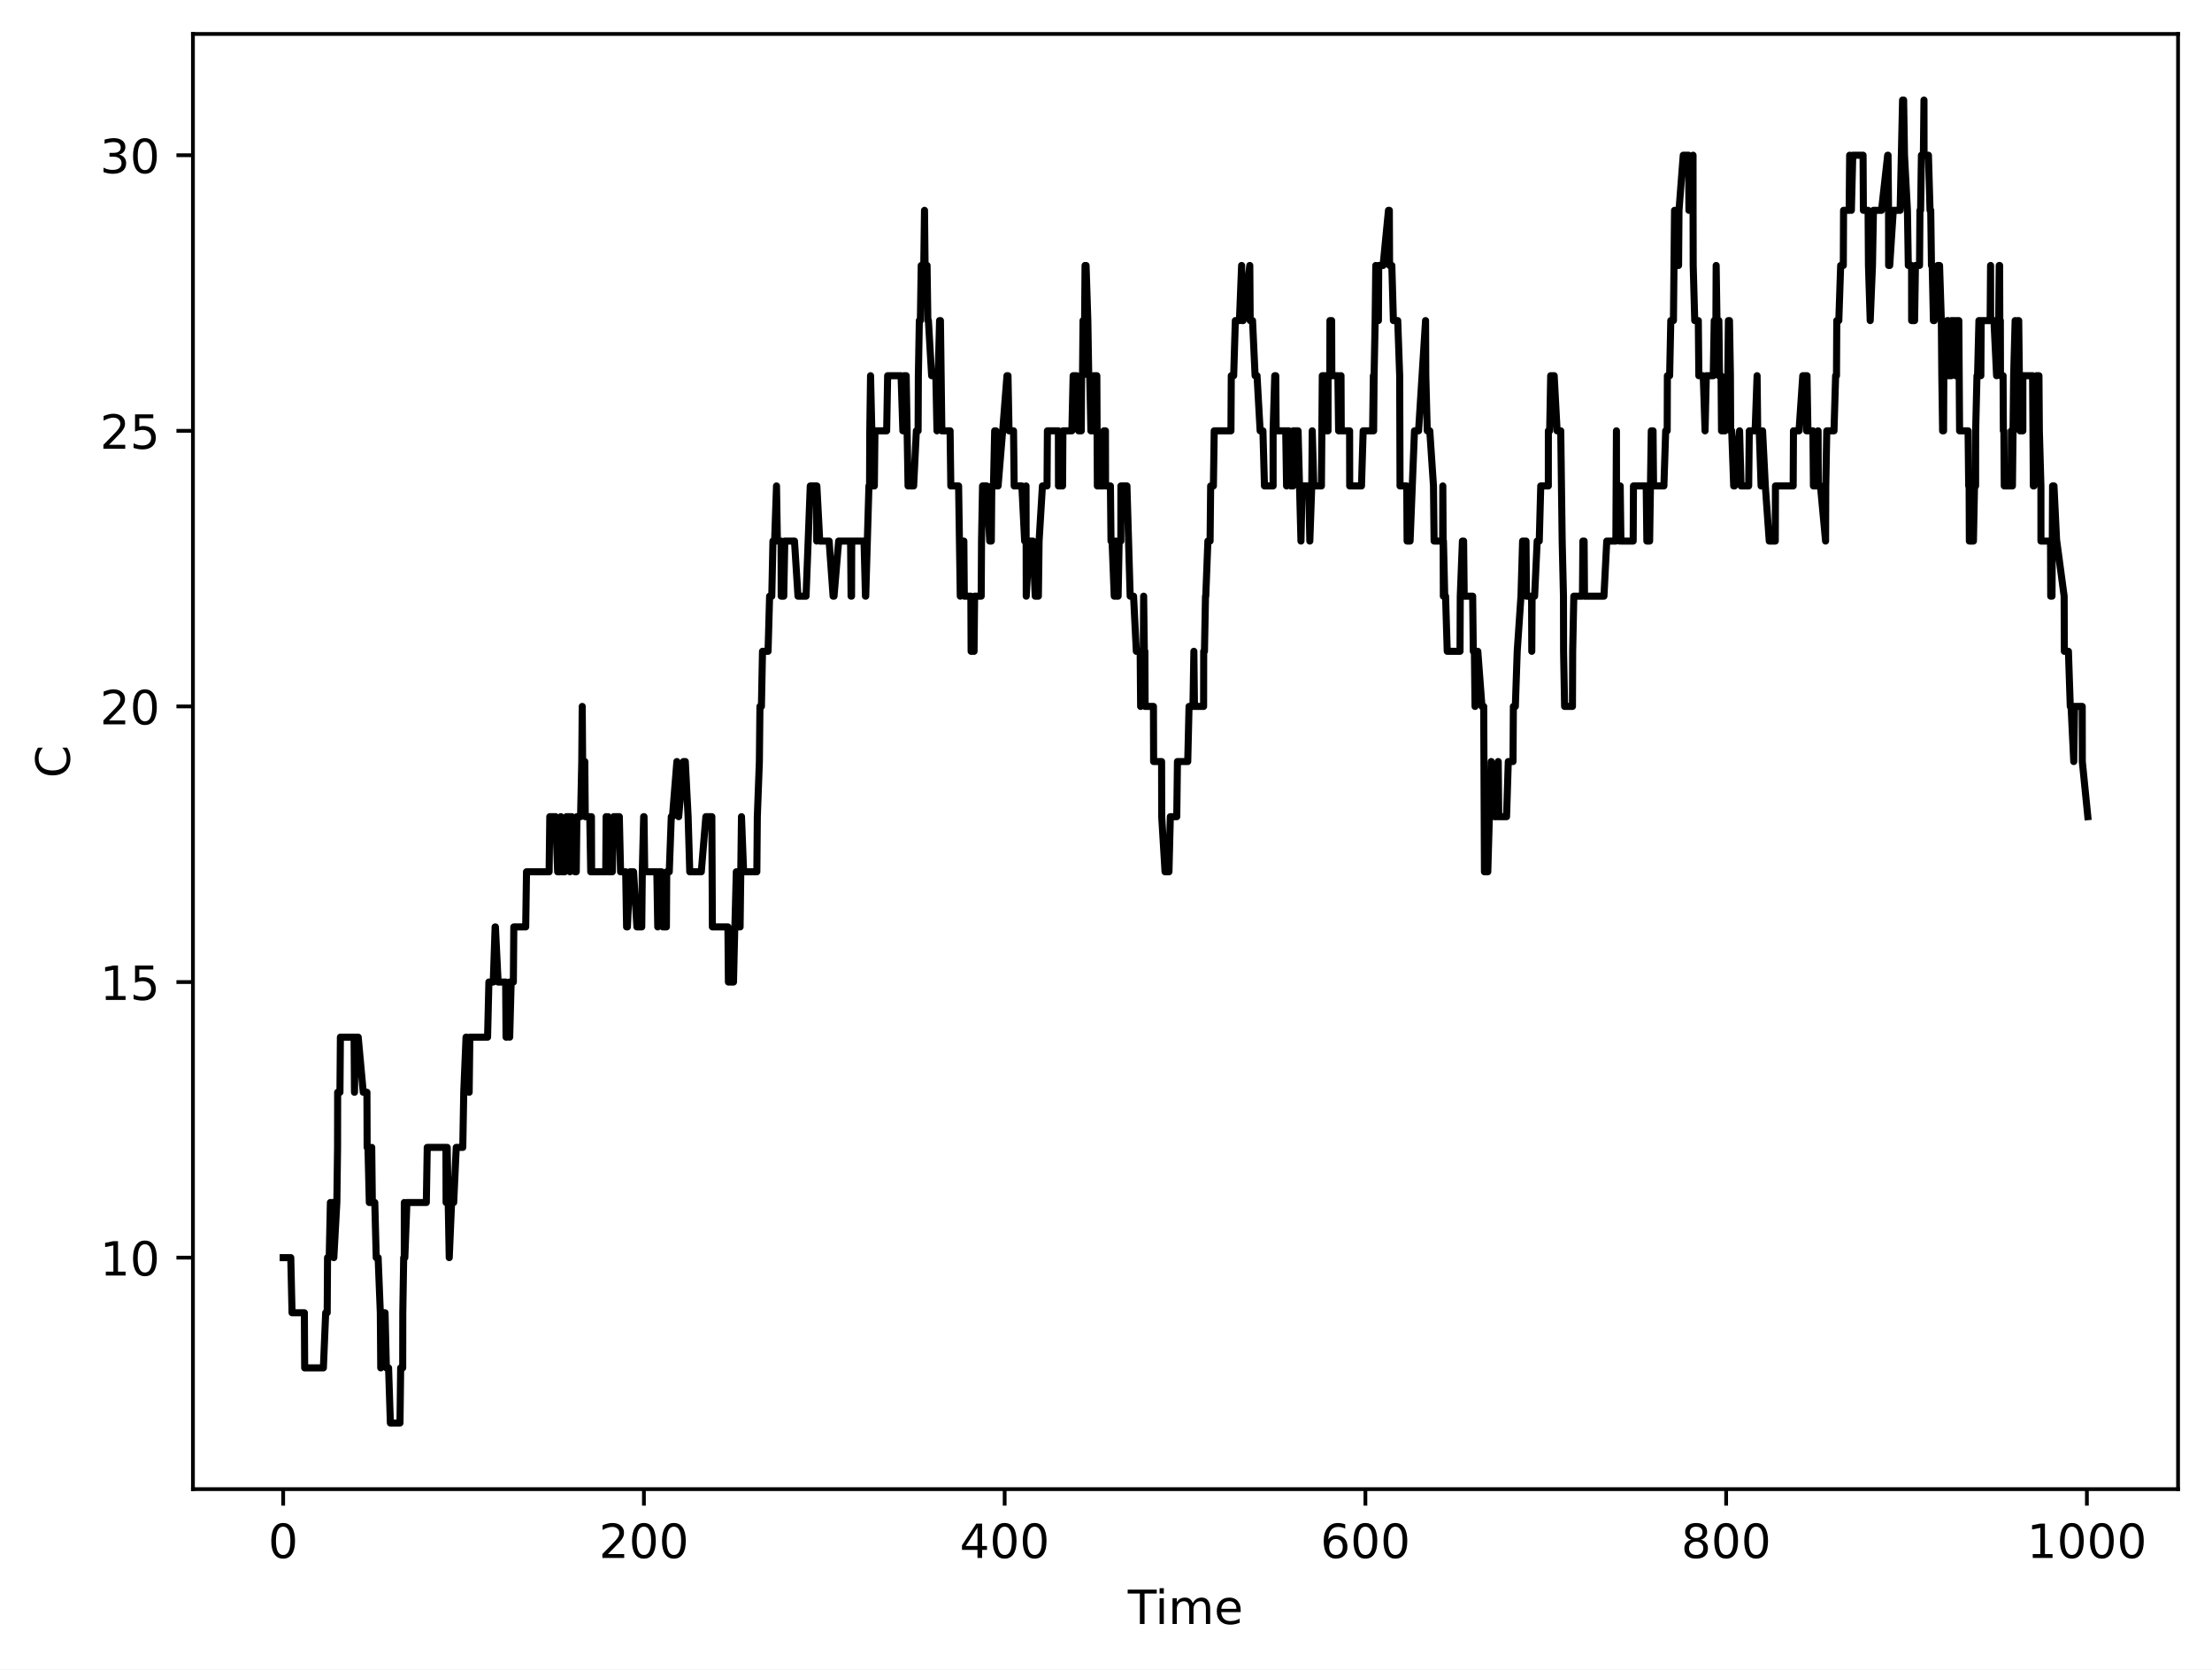
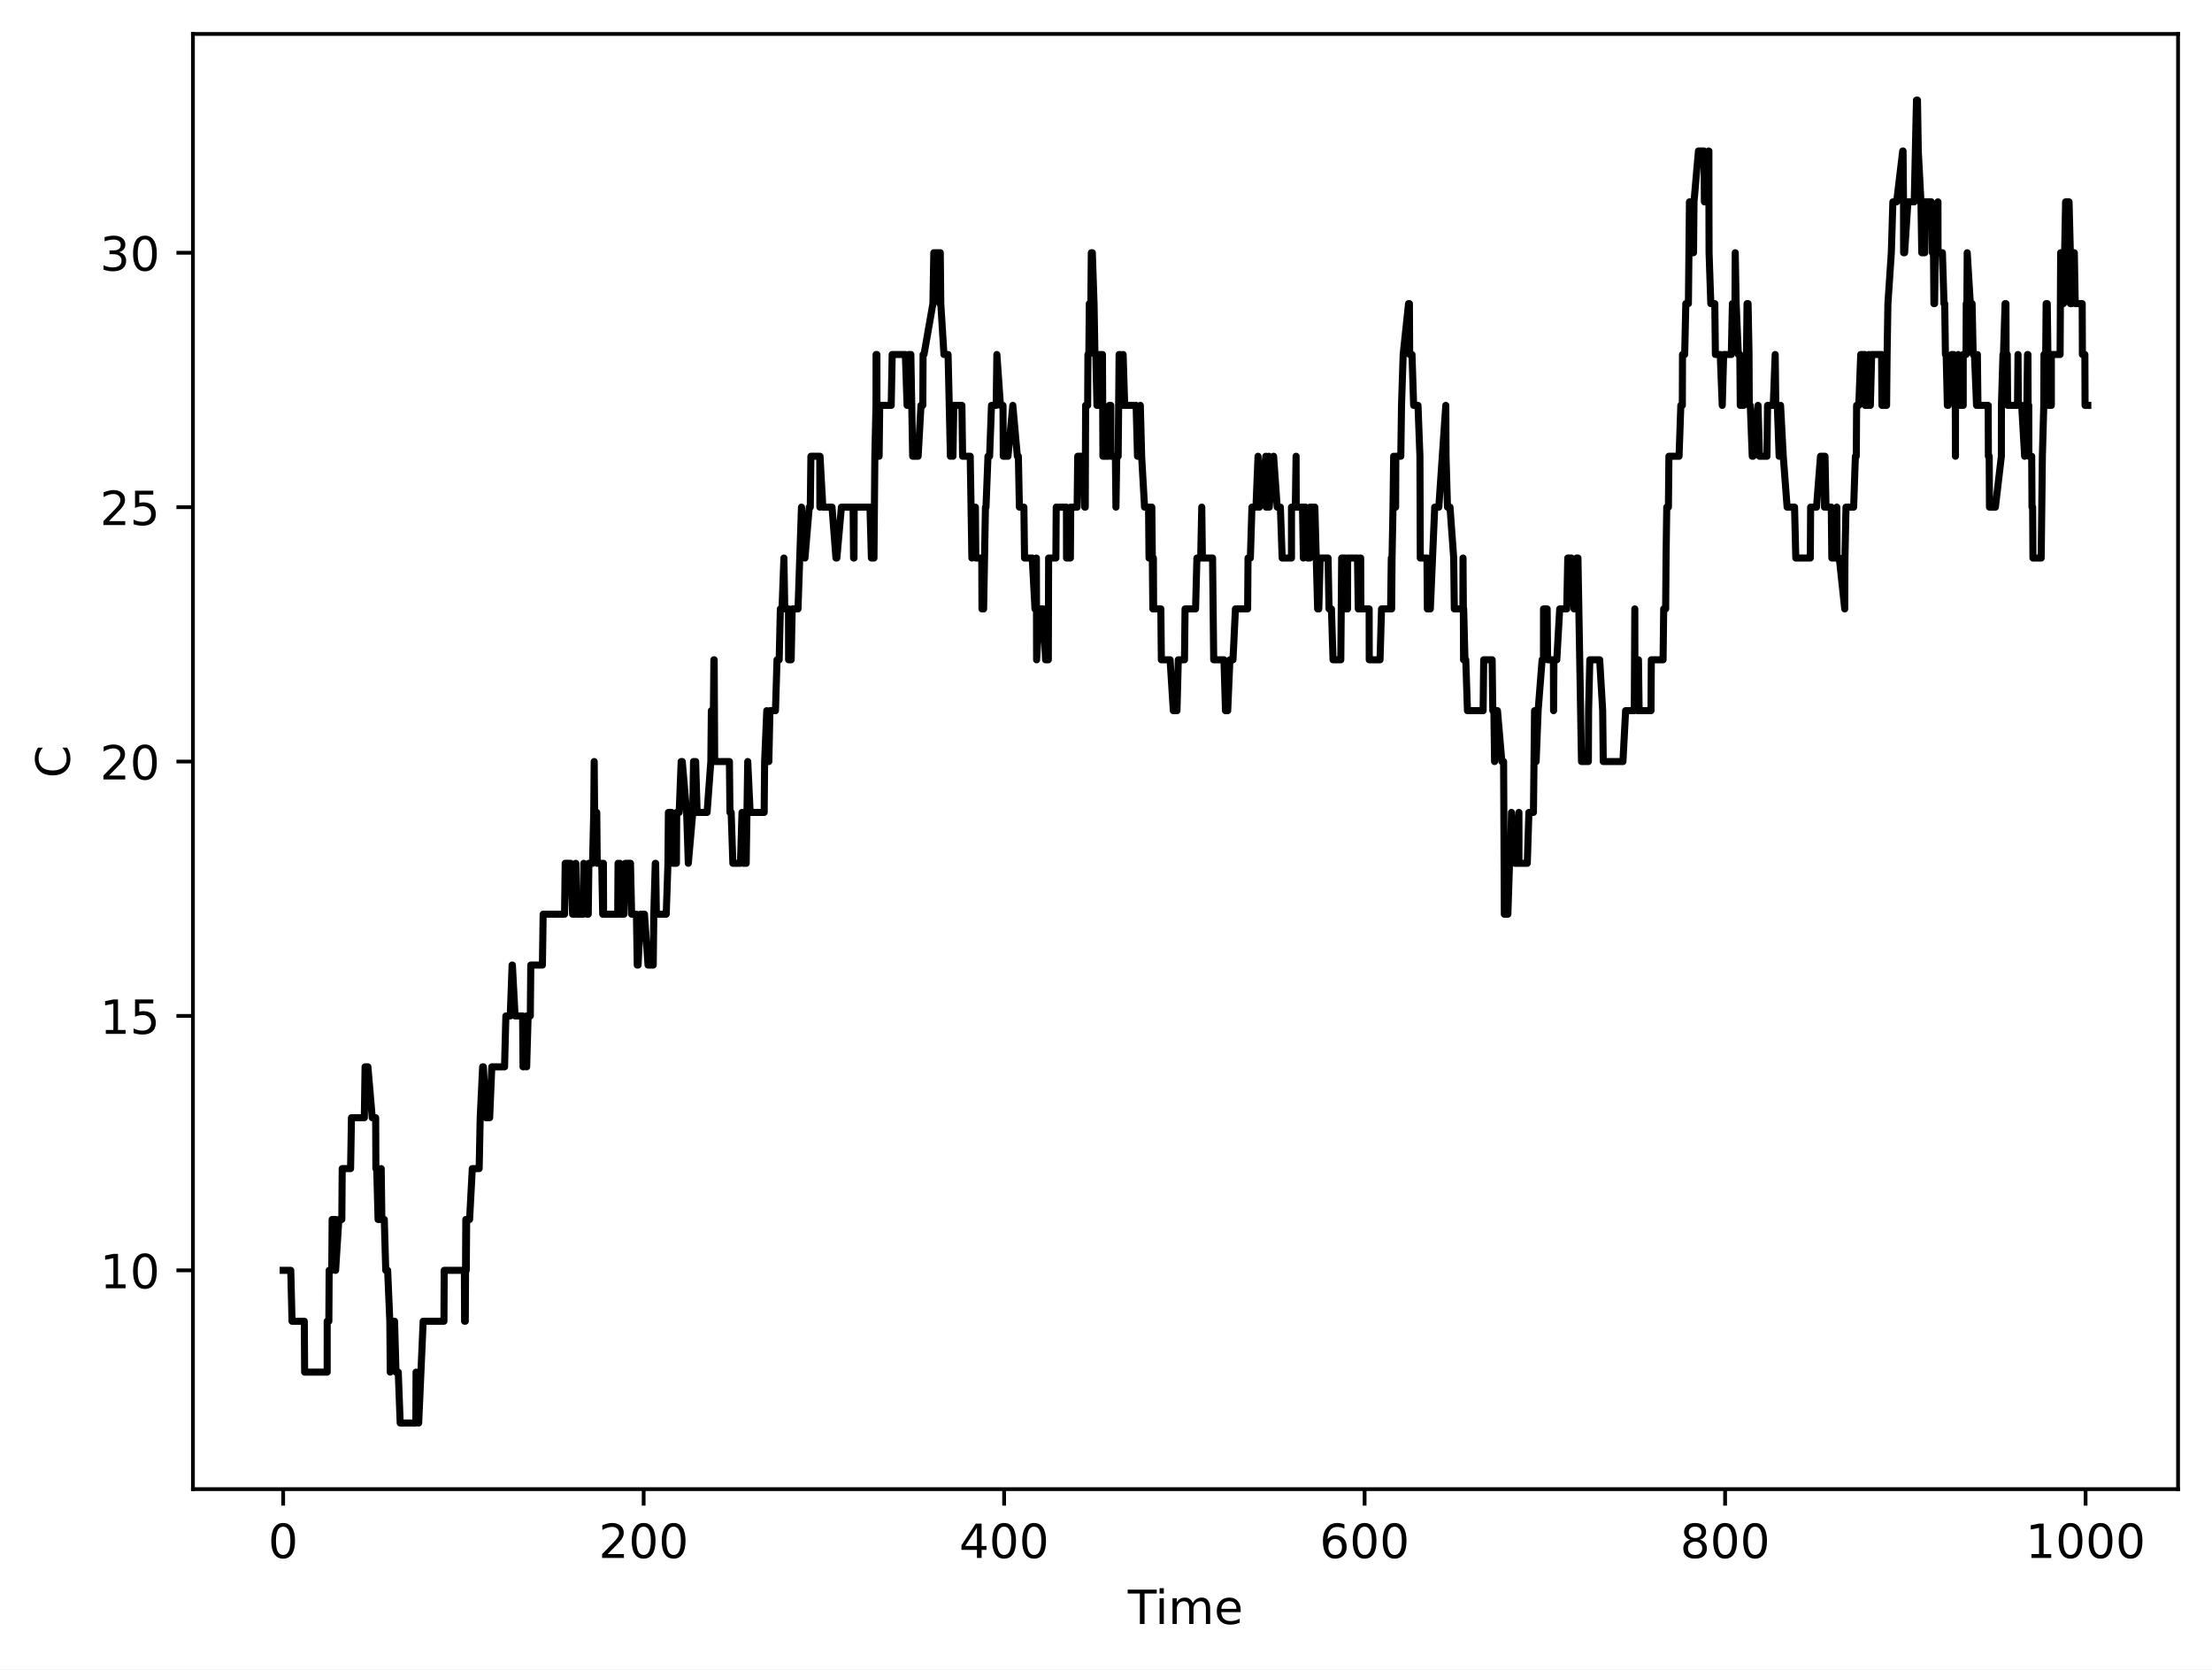
<svg xmlns="http://www.w3.org/2000/svg" xmlns:xlink="http://www.w3.org/1999/xlink" width="469.2pt" height="354pt" viewBox="0 0 469.2 354" version="1.1">
  <defs>
    <style type="text/css">*{stroke-linejoin: round; stroke-linecap: butt}</style>
  </defs>
  <g id="figure_1">
    <g id="patch_1">
      <path d="M 0 354  L 469.2 354  L 469.2 0  L 0 0  z " style="fill: #ffffff" />
    </g>
    <g id="axes_1">
      <g id="patch_2">
        <path d="M 40.925 315.799  L 462 315.799  L 462 7.2  L 40.925 7.2  z " style="fill: #ffffff" />
      </g>
      <g id="matplotlib.axis_1">
        <g id="xtick_1">
          <g id="line2d_1">
            <defs>
-               <path id="m2b0a6c3361" d="M 0 0  L 0 3.5  " style="stroke: #000000; stroke-width: 0.8" />
-             </defs>
-             <g>
-               <use xlink:href="#m2b0a6c3361" x="60.065" y="315.799" style="stroke: #000000; stroke-width: 0.8" />
+               <path id="mc47ca1cf6a" d="M 0 0  L 0 3.5  " style="stroke: #000000; stroke-width: 0.8" />
+             </defs>
+             <g>
+               <use xlink:href="#mc47ca1cf6a" x="60.065" y="315.799" style="stroke: #000000; stroke-width: 0.8" />
            </g>
          </g>
          <g id="text_1">
            <g transform="translate(56.8835 330.3964) scale(0.1 -0.1)">
              <defs>
                <path id="DejaVuSans-13" d="M 2034 4250  Q 1547 4250 1301 3770  Q 1056 3291 1056 2328  Q 1056 1369 1301 889  Q 1547 409 2034 409  Q 2525 409 2770 889  Q 3016 1369 3016 2328  Q 3016 3291 2770 3770  Q 2525 4250 2034 4250  z M 2034 4750  Q 2819 4750 3233 4129  Q 3647 3509 3647 2328  Q 3647 1150 3233 529  Q 2819 -91 2034 -91  Q 1250 -91 836 529  Q 422 1150 422 2328  Q 422 3509 836 4129  Q 1250 4750 2034 4750  z " transform="scale(0.015625)" />
              </defs>
              <use xlink:href="#DejaVuSans-13" />
            </g>
          </g>
        </g>
        <g id="xtick_2">
          <g id="line2d_2">
            <g>
-               <use xlink:href="#m2b0a6c3361" x="136.584" y="315.799" style="stroke: #000000; stroke-width: 0.8" />
+               <use xlink:href="#mc47ca1cf6a" x="136.529" y="315.799" style="stroke: #000000; stroke-width: 0.8" />
            </g>
          </g>
          <g id="text_2">
-             <g transform="translate(127.0407 330.3964) scale(0.1 -0.1)">
+             <g transform="translate(126.9848 330.3964) scale(0.1 -0.1)">
              <defs>
                <path id="DejaVuSans-15" d="M 1228 531  L 3431 531  L 3431 0  L 469 0  L 469 531  Q 828 903 1448 1529  Q 2069 2156 2228 2338  Q 2531 2678 2651 2914  Q 2772 3150 2772 3378  Q 2772 3750 2511 3984  Q 2250 4219 1831 4219  Q 1534 4219 1204 4116  Q 875 4013 500 3803  L 500 4441  Q 881 4594 1212 4672  Q 1544 4750 1819 4750  Q 2544 4750 2975 4387  Q 3406 4025 3406 3419  Q 3406 3131 3298 2873  Q 3191 2616 2906 2266  Q 2828 2175 2409 1742  Q 1991 1309 1228 531  z " transform="scale(0.015625)" />
              </defs>
              <use xlink:href="#DejaVuSans-15" />
              <use xlink:href="#DejaVuSans-13" transform="translate(63.625 0)" />
              <use xlink:href="#DejaVuSans-13" transform="translate(127.25 0)" />
            </g>
          </g>
        </g>
        <g id="xtick_3">
          <g id="line2d_3">
            <g>
-               <use xlink:href="#m2b0a6c3361" x="213.104" y="315.799" style="stroke: #000000; stroke-width: 0.8" />
+               <use xlink:href="#mc47ca1cf6a" x="212.992" y="315.799" style="stroke: #000000; stroke-width: 0.8" />
            </g>
          </g>
          <g id="text_3">
-             <g transform="translate(203.5603 330.3964) scale(0.1 -0.1)">
+             <g transform="translate(203.4485 330.3964) scale(0.1 -0.1)">
              <defs>
                <path id="DejaVuSans-17" d="M 2419 4116  L 825 1625  L 2419 1625  L 2419 4116  z M 2253 4666  L 3047 4666  L 3047 1625  L 3713 1625  L 3713 1100  L 3047 1100  L 3047 0  L 2419 0  L 2419 1100  L 313 1100  L 313 1709  L 2253 4666  z " transform="scale(0.015625)" />
              </defs>
              <use xlink:href="#DejaVuSans-17" />
              <use xlink:href="#DejaVuSans-13" transform="translate(63.625 0)" />
              <use xlink:href="#DejaVuSans-13" transform="translate(127.25 0)" />
            </g>
          </g>
        </g>
        <g id="xtick_4">
          <g id="line2d_4">
            <g>
-               <use xlink:href="#m2b0a6c3361" x="289.624" y="315.799" style="stroke: #000000; stroke-width: 0.8" />
+               <use xlink:href="#mc47ca1cf6a" x="289.456" y="315.799" style="stroke: #000000; stroke-width: 0.8" />
            </g>
          </g>
          <g id="text_4">
-             <g transform="translate(280.08 330.3964) scale(0.1 -0.1)">
+             <g transform="translate(279.9123 330.3964) scale(0.1 -0.1)">
              <defs>
                <path id="DejaVuSans-19" d="M 2113 2584  Q 1688 2584 1439 2293  Q 1191 2003 1191 1497  Q 1191 994 1439 701  Q 1688 409 2113 409  Q 2538 409 2786 701  Q 3034 994 3034 1497  Q 3034 2003 2786 2293  Q 2538 2584 2113 2584  z M 3366 4563  L 3366 3988  Q 3128 4100 2886 4159  Q 2644 4219 2406 4219  Q 1781 4219 1451 3797  Q 1122 3375 1075 2522  Q 1259 2794 1537 2939  Q 1816 3084 2150 3084  Q 2853 3084 3261 2657  Q 3669 2231 3669 1497  Q 3669 778 3244 343  Q 2819 -91 2113 -91  Q 1303 -91 875 529  Q 447 1150 447 2328  Q 447 3434 972 4092  Q 1497 4750 2381 4750  Q 2619 4750 2861 4703  Q 3103 4656 3366 4563  z " transform="scale(0.015625)" />
              </defs>
              <use xlink:href="#DejaVuSans-19" />
              <use xlink:href="#DejaVuSans-13" transform="translate(63.625 0)" />
              <use xlink:href="#DejaVuSans-13" transform="translate(127.25 0)" />
            </g>
          </g>
        </g>
        <g id="xtick_5">
          <g id="line2d_5">
            <g>
-               <use xlink:href="#m2b0a6c3361" x="366.143" y="315.799" style="stroke: #000000; stroke-width: 0.8" />
+               <use xlink:href="#mc47ca1cf6a" x="365.92" y="315.799" style="stroke: #000000; stroke-width: 0.8" />
            </g>
          </g>
          <g id="text_5">
-             <g transform="translate(356.5997 330.3964) scale(0.1 -0.1)">
+             <g transform="translate(356.3761 330.3964) scale(0.1 -0.1)">
              <defs>
                <path id="DejaVuSans-1b" d="M 2034 2216  Q 1584 2216 1326 1975  Q 1069 1734 1069 1313  Q 1069 891 1326 650  Q 1584 409 2034 409  Q 2484 409 2743 651  Q 3003 894 3003 1313  Q 3003 1734 2745 1975  Q 2488 2216 2034 2216  z M 1403 2484  Q 997 2584 770 2862  Q 544 3141 544 3541  Q 544 4100 942 4425  Q 1341 4750 2034 4750  Q 2731 4750 3128 4425  Q 3525 4100 3525 3541  Q 3525 3141 3298 2862  Q 3072 2584 2669 2484  Q 3125 2378 3379 2068  Q 3634 1759 3634 1313  Q 3634 634 3220 271  Q 2806 -91 2034 -91  Q 1263 -91 848 271  Q 434 634 434 1313  Q 434 1759 690 2068  Q 947 2378 1403 2484  z M 1172 3481  Q 1172 3119 1398 2916  Q 1625 2713 2034 2713  Q 2441 2713 2670 2916  Q 2900 3119 2900 3481  Q 2900 3844 2670 4047  Q 2441 4250 2034 4250  Q 1625 4250 1398 4047  Q 1172 3844 1172 3481  z " transform="scale(0.015625)" />
              </defs>
              <use xlink:href="#DejaVuSans-1b" />
              <use xlink:href="#DejaVuSans-13" transform="translate(63.625 0)" />
              <use xlink:href="#DejaVuSans-13" transform="translate(127.25 0)" />
            </g>
          </g>
        </g>
        <g id="xtick_6">
          <g id="line2d_6">
            <g>
-               <use xlink:href="#m2b0a6c3361" x="442.663" y="315.799" style="stroke: #000000; stroke-width: 0.8" />
+               <use xlink:href="#mc47ca1cf6a" x="442.384" y="315.799" style="stroke: #000000; stroke-width: 0.8" />
            </g>
          </g>
          <g id="text_6">
-             <g transform="translate(429.9381 330.3964) scale(0.1 -0.1)">
+             <g transform="translate(429.6586 330.3964) scale(0.1 -0.1)">
              <defs>
                <path id="DejaVuSans-14" d="M 794 531  L 1825 531  L 1825 4091  L 703 3866  L 703 4441  L 1819 4666  L 2450 4666  L 2450 531  L 3481 531  L 3481 0  L 794 0  L 794 531  z " transform="scale(0.015625)" />
              </defs>
              <use xlink:href="#DejaVuSans-14" />
              <use xlink:href="#DejaVuSans-13" transform="translate(63.625 0)" />
              <use xlink:href="#DejaVuSans-13" transform="translate(127.25 0)" />
              <use xlink:href="#DejaVuSans-13" transform="translate(190.875 0)" />
            </g>
          </g>
        </g>
        <g id="text_7">
          <g transform="translate(239.2263 344.3972) scale(0.1 -0.1)">
            <defs>
              <path id="DejaVuSans-37" d="M -19 4666  L 3928 4666  L 3928 4134  L 2272 4134  L 2272 0  L 1638 0  L 1638 4134  L -19 4134  L -19 4666  z " transform="scale(0.015625)" />
              <path id="DejaVuSans-4c" d="M 603 3500  L 1178 3500  L 1178 0  L 603 0  L 603 3500  z M 603 4863  L 1178 4863  L 1178 4134  L 603 4134  L 603 4863  z " transform="scale(0.015625)" />
              <path id="DejaVuSans-50" d="M 3328 2828  Q 3544 3216 3844 3400  Q 4144 3584 4550 3584  Q 5097 3584 5394 3201  Q 5691 2819 5691 2113  L 5691 0  L 5113 0  L 5113 2094  Q 5113 2597 4934 2840  Q 4756 3084 4391 3084  Q 3944 3084 3684 2787  Q 3425 2491 3425 1978  L 3425 0  L 2847 0  L 2847 2094  Q 2847 2600 2669 2842  Q 2491 3084 2119 3084  Q 1678 3084 1418 2786  Q 1159 2488 1159 1978  L 1159 0  L 581 0  L 581 3500  L 1159 3500  L 1159 2956  Q 1356 3278 1631 3431  Q 1906 3584 2284 3584  Q 2666 3584 2933 3390  Q 3200 3197 3328 2828  z " transform="scale(0.015625)" />
              <path id="DejaVuSans-48" d="M 3597 1894  L 3597 1613  L 953 1613  Q 991 1019 1311 708  Q 1631 397 2203 397  Q 2534 397 2845 478  Q 3156 559 3463 722  L 3463 178  Q 3153 47 2828 -22  Q 2503 -91 2169 -91  Q 1331 -91 842 396  Q 353 884 353 1716  Q 353 2575 817 3079  Q 1281 3584 2069 3584  Q 2775 3584 3186 3129  Q 3597 2675 3597 1894  z M 3022 2063  Q 3016 2534 2758 2815  Q 2500 3097 2075 3097  Q 1594 3097 1305 2825  Q 1016 2553 972 2059  L 3022 2063  z " transform="scale(0.015625)" />
            </defs>
            <use xlink:href="#DejaVuSans-37" />
            <use xlink:href="#DejaVuSans-4c" transform="translate(58 0)" />
            <use xlink:href="#DejaVuSans-50" transform="translate(85.78125 0)" />
            <use xlink:href="#DejaVuSans-48" transform="translate(183.1875 0)" />
          </g>
        </g>
      </g>
      <g id="matplotlib.axis_2">
        <g id="ytick_1">
          <g id="line2d_7">
            <defs>
-               <path id="ma2ea4fc801" d="M 0 0  L -3.5 0  " style="stroke: #000000; stroke-width: 0.8" />
-             </defs>
-             <g>
-               <use xlink:href="#ma2ea4fc801" x="40.925" y="266.703" style="stroke: #000000; stroke-width: 0.8" />
+               <path id="m42131e2215" d="M 0 0  L -3.5 0  " style="stroke: #000000; stroke-width: 0.8" />
+             </defs>
+             <g>
+               <use xlink:href="#m42131e2215" x="40.925" y="269.401" style="stroke: #000000; stroke-width: 0.8" />
            </g>
          </g>
          <g id="text_8">
-             <g transform="translate(21.2 270.5023) scale(0.1 -0.1)">
+             <g transform="translate(21.2 273.1999) scale(0.1 -0.1)">
              <use xlink:href="#DejaVuSans-14" />
              <use xlink:href="#DejaVuSans-13" transform="translate(63.625 0)" />
            </g>
          </g>
        </g>
        <g id="ytick_2">
          <g id="line2d_8">
            <g>
-               <use xlink:href="#ma2ea4fc801" x="40.925" y="208.257" style="stroke: #000000; stroke-width: 0.8" />
+               <use xlink:href="#m42131e2215" x="40.925" y="215.45" style="stroke: #000000; stroke-width: 0.8" />
            </g>
          </g>
          <g id="text_9">
-             <g transform="translate(21.2 212.0556) scale(0.1 -0.1)">
+             <g transform="translate(21.2 219.249) scale(0.1 -0.1)">
              <defs>
                <path id="DejaVuSans-18" d="M 691 4666  L 3169 4666  L 3169 4134  L 1269 4134  L 1269 2991  Q 1406 3038 1543 3061  Q 1681 3084 1819 3084  Q 2600 3084 3056 2656  Q 3513 2228 3513 1497  Q 3513 744 3044 326  Q 2575 -91 1722 -91  Q 1428 -91 1123 -41  Q 819 9 494 109  L 494 744  Q 775 591 1075 516  Q 1375 441 1709 441  Q 2250 441 2565 725  Q 2881 1009 2881 1497  Q 2881 1984 2565 2268  Q 2250 2553 1709 2553  Q 1456 2553 1204 2497  Q 953 2441 691 2322  L 691 4666  z " transform="scale(0.015625)" />
              </defs>
              <use xlink:href="#DejaVuSans-14" />
              <use xlink:href="#DejaVuSans-18" transform="translate(63.625 0)" />
            </g>
          </g>
        </g>
        <g id="ytick_3">
          <g id="line2d_9">
            <g>
-               <use xlink:href="#ma2ea4fc801" x="40.925" y="149.81" style="stroke: #000000; stroke-width: 0.8" />
+               <use xlink:href="#m42131e2215" x="40.925" y="161.499" style="stroke: #000000; stroke-width: 0.8" />
            </g>
          </g>
          <g id="text_10">
-             <g transform="translate(21.2 153.6089) scale(0.1 -0.1)">
+             <g transform="translate(21.2 165.2982) scale(0.1 -0.1)">
              <use xlink:href="#DejaVuSans-15" />
              <use xlink:href="#DejaVuSans-13" transform="translate(63.625 0)" />
            </g>
          </g>
        </g>
        <g id="ytick_4">
          <g id="line2d_10">
            <g>
-               <use xlink:href="#ma2ea4fc801" x="40.925" y="91.363" style="stroke: #000000; stroke-width: 0.8" />
+               <use xlink:href="#m42131e2215" x="40.925" y="107.549" style="stroke: #000000; stroke-width: 0.8" />
            </g>
          </g>
          <g id="text_11">
-             <g transform="translate(21.2 95.16212) scale(0.1 -0.1)">
+             <g transform="translate(21.2 111.3474) scale(0.1 -0.1)">
              <use xlink:href="#DejaVuSans-15" />
              <use xlink:href="#DejaVuSans-18" transform="translate(63.625 0)" />
            </g>
          </g>
        </g>
        <g id="ytick_5">
          <g id="line2d_11">
            <g>
-               <use xlink:href="#ma2ea4fc801" x="40.925" y="32.917" style="stroke: #000000; stroke-width: 0.8" />
+               <use xlink:href="#m42131e2215" x="40.925" y="53.598" style="stroke: #000000; stroke-width: 0.8" />
            </g>
          </g>
          <g id="text_12">
-             <g transform="translate(21.2 36.71539) scale(0.1 -0.1)">
+             <g transform="translate(21.2 57.39654) scale(0.1 -0.1)">
              <defs>
                <path id="DejaVuSans-16" d="M 2597 2516  Q 3050 2419 3304 2112  Q 3559 1806 3559 1356  Q 3559 666 3084 287  Q 2609 -91 1734 -91  Q 1441 -91 1130 -33  Q 819 25 488 141  L 488 750  Q 750 597 1062 519  Q 1375 441 1716 441  Q 2309 441 2620 675  Q 2931 909 2931 1356  Q 2931 1769 2642 2001  Q 2353 2234 1838 2234  L 1294 2234  L 1294 2753  L 1863 2753  Q 2328 2753 2575 2939  Q 2822 3125 2822 3475  Q 2822 3834 2567 4026  Q 2313 4219 1838 4219  Q 1578 4219 1281 4162  Q 984 4106 628 3988  L 628 4550  Q 988 4650 1302 4700  Q 1616 4750 1894 4750  Q 2613 4750 3031 4423  Q 3450 4097 3450 3541  Q 3450 3153 3228 2886  Q 3006 2619 2597 2516  z " transform="scale(0.015625)" />
              </defs>
              <use xlink:href="#DejaVuSans-16" />
              <use xlink:href="#DejaVuSans-13" transform="translate(63.625 0)" />
            </g>
          </g>
        </g>
        <g id="text_13">
          <g transform="translate(14.79766 164.9908) rotate(-90) scale(0.1 -0.1)">
            <defs>
              <path id="DejaVuSans-26" d="M 4122 4306  L 4122 3641  Q 3803 3938 3442 4084  Q 3081 4231 2675 4231  Q 1875 4231 1450 3742  Q 1025 3253 1025 2328  Q 1025 1406 1450 917  Q 1875 428 2675 428  Q 3081 428 3442 575  Q 3803 722 4122 1019  L 4122 359  Q 3791 134 3420 21  Q 3050 -91 2638 -91  Q 1578 -91 968 557  Q 359 1206 359 2328  Q 359 3453 968 4101  Q 1578 4750 2638 4750  Q 3056 4750 3426 4639  Q 3797 4528 4122 4306  z " transform="scale(0.015625)" />
            </defs>
            <use xlink:href="#DejaVuSans-26" />
          </g>
        </g>
      </g>
      <g id="line2d_12">
-         <path d="M 60.065 266.703  L 61.679 266.703  L 61.946 278.393  L 64.561 278.393  L 64.626 290.082  L 68.594 290.082  L 69.083 278.393  L 69.405 278.393  L 69.475 266.703  L 69.831 266.703  L 70.08 255.014  L 70.807 255.014  L 70.812 266.703  L 71.45 255.014  L 71.602 243.325  L 71.622 231.635  L 72.108 231.635  L 72.204 219.946  L 75.105 219.946  L 75.193 231.635  L 75.375 219.946  L 75.98 219.946  L 77.051 231.635  L 77.833 231.635  L 77.875 243.325  L 78.051 243.325  L 78.337 255.014  L 78.578 255.014  L 78.849 243.325  L 78.978 255.014  L 79.498 255.014  L 79.805 266.703  L 80.207 266.703  L 80.672 278.393  L 80.763 290.082  L 81.399 278.393  L 81.677 278.393  L 81.957 290.082  L 82.423 290.082  L 82.803 301.772  L 84.844 301.772  L 84.988 290.082  L 85.419 290.082  L 85.44 278.393  L 85.627 266.703  L 85.754 266.703  L 85.76 255.014  L 85.87 266.703  L 86.313 255.014  L 90.43 255.014  L 90.626 243.325  L 94.587 243.325  L 94.625 255.014  L 94.78 255.014  L 94.856 243.325  L 95.29 266.703  L 95.79 255.014  L 96.236 255.014  L 96.776 243.325  L 98.162 243.325  L 98.369 231.635  L 98.855 219.946  L 99.006 219.946  L 99.516 231.635  L 99.661 219.946  L 103.422 219.946  L 103.702 208.257  L 104.628 208.257  L 105.025 196.567  L 105.084 196.567  L 105.656 208.257  L 107.257 208.257  L 107.342 219.946  L 107.538 219.946  L 108.079 208.257  L 108.113 219.946  L 108.424 208.257  L 108.891 208.257  L 108.987 196.567  L 111.508 196.567  L 111.682 184.878  L 116.478 184.878  L 116.62 173.189  L 117.852 173.189  L 118.286 184.878  L 118.842 184.878  L 118.968 173.189  L 119.215 184.878  L 119.781 184.878  L 120.157 173.189  L 120.879 173.189  L 120.899 184.878  L 121.29 173.189  L 121.976 184.878  L 122.234 184.878  L 122.371 173.189  L 123.15 173.189  L 123.402 161.499  L 123.499 149.81  L 123.585 161.499  L 124.041 161.499  L 124.141 173.189  L 125.098 173.189  L 125.304 184.878  L 125.454 173.189  L 125.49 184.878  L 128.489 184.878  L 128.567 173.189  L 128.706 184.878  L 128.983 173.189  L 129.047 184.878  L 129.879 184.878  L 130.183 173.189  L 131.367 173.189  L 131.633 184.878  L 132.718 184.878  L 132.909 196.567  L 133.08 196.567  L 133.618 184.878  L 134.391 184.878  L 135.1 196.567  L 136.124 196.567  L 136.24 184.878  L 136.529 173.189  L 136.608 173.189  L 136.756 184.878  L 139.327 184.878  L 139.519 196.567  L 139.614 184.878  L 140.321 184.878  L 140.598 196.567  L 141.354 196.567  L 141.423 184.878  L 141.962 184.878  L 142.39 173.189  L 142.638 173.189  L 143.579 161.499  L 143.961 173.189  L 144.983 161.499  L 145.365 161.499  L 145.959 173.189  L 146.308 184.878  L 148.756 184.878  L 149.725 173.189  L 150.994 173.189  L 151.106 196.567  L 154.402 196.567  L 154.505 208.257  L 155.589 208.257  L 155.858 196.567  L 155.883 196.567  L 156.184 184.878  L 156.477 196.567  L 156.986 196.567  L 157.281 173.189  L 157.733 184.878  L 160.538 184.878  L 160.64 173.189  L 161.074 161.499  L 161.197 149.81  L 161.509 149.81  L 161.739 138.121  L 162.917 138.121  L 163.246 126.431  L 163.706 126.431  L 163.954 114.742  L 164.307 114.742  L 164.71 103.053  L 164.894 114.742  L 165.682 114.742  L 165.704 126.431  L 166.248 126.431  L 166.466 114.742  L 168.522 114.742  L 169.265 126.431  L 170.976 126.431  L 171.871 103.053  L 173.216 103.053  L 173.239 114.742  L 173.27 103.053  L 173.881 114.742  L 175.87 114.742  L 176.715 126.431  L 176.91 126.431  L 177.893 114.742  L 180.421 114.742  L 180.529 126.431  L 180.627 126.431  L 180.662 114.742  L 183.273 114.742  L 183.579 126.431  L 183.634 126.431  L 184.315 103.053  L 184.447 103.053  L 184.495 91.363  L 184.659 79.674  L 185.198 103.053  L 185.463 103.053  L 185.589 91.363  L 188.076 91.363  L 188.284 79.674  L 191.134 79.674  L 191.512 91.363  L 191.706 91.363  L 191.755 79.674  L 192.217 79.674  L 192.613 103.053  L 193.798 103.053  L 194.374 91.363  L 194.744 91.363  L 194.799 79.674  L 195.006 67.985  L 195.224 67.985  L 195.406 56.295  L 195.948 56.295  L 196.103 44.606  L 196.219 56.295  L 196.644 56.295  L 196.811 67.985  L 196.931 67.985  L 197.616 79.674  L 198.505 79.674  L 198.748 91.363  L 199.003 79.674  L 199.3 67.985  L 199.48 67.985  L 199.783 91.363  L 201.528 91.363  L 201.684 103.053  L 203.335 103.053  L 203.69 126.431  L 204.041 114.742  L 204.451 114.742  L 204.545 126.431  L 205.936 126.431  L 205.988 138.121  L 206.613 138.121  L 206.729 126.431  L 208.128 126.431  L 208.198 114.742  L 208.414 103.053  L 209.309 103.053  L 209.938 114.742  L 210.276 114.742  L 210.374 103.053  L 210.729 103.053  L 210.985 91.363  L 211.242 91.363  L 211.41 103.053  L 211.709 103.053  L 212.683 91.363  L 213.595 79.674  L 213.812 79.674  L 214.029 91.363  L 214.986 91.363  L 215.124 103.053  L 216.754 103.053  L 217.342 114.742  L 217.461 114.742  L 217.639 103.053  L 217.682 126.431  L 218.341 114.742  L 219.101 114.742  L 219.586 126.431  L 220.258 126.431  L 220.407 114.742  L 221.117 103.053  L 222.09 103.053  L 222.171 91.363  L 224.501 91.363  L 224.52 103.053  L 225.387 103.053  L 225.461 91.363  L 227.361 91.363  L 227.631 79.674  L 228.415 79.674  L 228.794 91.363  L 229.358 91.363  L 229.428 79.674  L 229.62 79.674  L 229.73 67.985  L 230.061 67.985  L 230.158 56.295  L 230.296 67.985  L 230.373 56.295  L 230.747 67.985  L 230.936 79.674  L 231.144 79.674  L 231.399 91.363  L 231.902 91.363  L 231.979 79.674  L 232.221 91.363  L 232.276 79.674  L 232.656 79.674  L 232.766 103.053  L 233.953 103.053  L 234.153 91.363  L 234.482 91.363  L 234.504 103.053  L 235.536 103.053  L 235.663 114.742  L 235.885 114.742  L 236.346 126.431  L 236.629 126.431  L 236.679 114.742  L 236.872 126.431  L 237.169 126.431  L 237.388 114.742  L 237.75 114.742  L 237.76 103.053  L 239.041 103.053  L 239.727 126.431  L 240.447 126.431  L 241.034 138.121  L 241.849 138.121  L 241.945 149.81  L 242.171 138.121  L 242.512 138.121  L 242.587 126.431  L 242.729 138.121  L 242.847 138.121  L 242.897 149.81  L 244.664 149.81  L 244.7 161.499  L 246.393 161.499  L 246.419 173.189  L 247.123 184.878  L 247.954 184.878  L 248.246 173.189  L 249.609 173.189  L 249.757 161.499  L 251.939 161.499  L 252.215 149.81  L 253.043 149.81  L 253.243 138.121  L 253.364 149.81  L 255.302 149.81  L 255.323 138.121  L 255.484 138.121  L 255.704 126.431  L 255.763 126.431  L 256.21 114.742  L 256.677 114.742  L 256.799 103.053  L 257.381 103.053  L 257.556 91.363  L 261.103 91.363  L 261.174 79.674  L 261.681 79.674  L 262.036 67.985  L 262.903 67.985  L 263.365 56.295  L 263.463 67.985  L 263.674 67.985  L 265.101 56.295  L 265.182 67.985  L 265.682 67.985  L 266.227 79.674  L 266.637 79.674  L 267.295 91.363  L 267.886 91.363  L 268.214 103.053  L 270.046 103.053  L 270.046 91.363  L 270.394 79.674  L 270.606 79.674  L 270.694 91.363  L 272.721 91.363  L 272.903 103.053  L 272.969 91.363  L 273.377 91.363  L 273.797 103.053  L 274.273 103.053  L 274.308 91.363  L 275.342 91.363  L 275.956 114.742  L 276.201 103.053  L 277.602 103.053  L 277.834 114.742  L 278.247 103.053  L 278.347 91.363  L 278.68 103.053  L 280.294 103.053  L 280.48 79.674  L 280.797 79.674  L 280.833 91.363  L 280.986 79.674  L 281.268 79.674  L 281.332 91.363  L 281.693 91.363  L 281.706 79.674  L 282.077 79.674  L 282.1 67.985  L 282.464 67.985  L 282.501 79.674  L 283.787 79.674  L 283.943 91.363  L 284.195 91.363  L 284.279 79.674  L 284.451 79.674  L 284.501 91.363  L 286.273 91.363  L 286.293 103.053  L 288.793 103.053  L 289.148 91.363  L 291.149 91.363  L 291.31 79.674  L 291.37 91.363  L 291.466 79.674  L 291.691 67.985  L 291.828 56.295  L 291.861 67.985  L 292.386 67.985  L 292.448 56.295  L 293.375 56.295  L 294.518 44.606  L 294.698 44.606  L 294.754 56.295  L 295.23 56.295  L 295.562 67.985  L 296.481 67.985  L 296.894 79.674  L 296.969 103.053  L 298.39 103.053  L 298.469 114.742  L 299.101 114.742  L 300.034 91.363  L 300.902 91.363  L 302.384 67.985  L 302.434 79.674  L 302.744 91.363  L 303.279 91.363  L 304.063 103.053  L 304.195 114.742  L 306.007 114.742  L 306.043 103.053  L 306.11 114.742  L 306.156 126.431  L 306.179 114.742  L 306.452 126.431  L 306.626 126.431  L 306.982 138.121  L 309.693 138.121  L 309.746 126.431  L 310.202 114.742  L 310.457 114.742  L 310.579 126.431  L 312.373 126.431  L 312.508 138.121  L 312.74 138.121  L 312.879 149.81  L 313.204 138.121  L 313.466 138.121  L 314.345 149.81  L 314.717 149.81  L 314.876 184.878  L 315.583 184.878  L 315.917 173.189  L 316.11 173.189  L 316.312 161.499  L 316.988 173.189  L 317.568 173.189  L 317.795 161.499  L 317.909 173.189  L 319.564 173.189  L 319.932 161.499  L 320.932 161.499  L 321.009 149.81  L 321.429 149.81  L 321.826 138.121  L 322.622 126.431  L 322.969 114.742  L 323.692 114.742  L 323.783 126.431  L 324.874 126.431  L 324.915 138.121  L 324.983 126.431  L 325.515 126.431  L 326.058 114.742  L 326.499 114.742  L 326.818 103.053  L 328.424 103.053  L 328.433 91.363  L 328.711 91.363  L 328.927 79.674  L 329.666 79.674  L 330.288 91.363  L 331.06 91.363  L 331.363 114.742  L 331.636 126.431  L 331.659 138.121  L 331.878 149.81  L 333.542 149.81  L 333.589 138.121  L 333.831 126.431  L 335.664 126.431  L 335.757 114.742  L 336.018 114.742  L 336.098 126.431  L 340.221 126.431  L 340.819 114.742  L 342.752 114.742  L 342.872 91.363  L 342.886 103.053  L 343.209 103.053  L 343.487 114.742  L 343.577 103.053  L 343.671 103.053  L 343.822 114.742  L 346.424 114.742  L 346.483 103.053  L 349.186 103.053  L 349.324 114.742  L 349.911 114.742  L 350.263 91.363  L 350.637 91.363  L 350.747 103.053  L 352.938 103.053  L 353.316 91.363  L 353.639 91.363  L 353.678 79.674  L 354.156 79.674  L 354.402 67.985  L 354.963 67.985  L 355.197 44.606  L 355.542 44.606  L 355.808 56.295  L 356.051 56.295  L 356.142 44.606  L 357.043 32.917  L 358.176 32.917  L 358.252 44.606  L 359.04 44.606  L 359.12 32.917  L 359.128 44.606  L 359.154 56.295  L 359.479 67.985  L 360.239 67.985  L 360.351 79.674  L 361.283 79.674  L 361.668 91.363  L 361.935 79.674  L 363.408 79.674  L 363.616 67.985  L 363.972 67.985  L 364.026 56.295  L 364.198 67.985  L 364.595 79.674  L 364.597 67.985  L 364.741 79.674  L 365.067 79.674  L 365.162 91.363  L 365.902 91.363  L 366.5 79.674  L 366.623 67.985  L 366.848 67.985  L 367.049 79.674  L 367.101 91.363  L 367.322 91.363  L 367.743 103.053  L 367.923 103.053  L 368.991 91.363  L 369.309 103.053  L 370.922 103.053  L 371.053 91.363  L 372.288 91.363  L 372.706 79.674  L 372.837 91.363  L 373.166 91.363  L 373.557 103.053  L 373.812 103.053  L 373.869 91.363  L 374.454 103.053  L 375.285 114.742  L 376.564 114.742  L 376.602 103.053  L 380.361 103.053  L 380.423 91.363  L 381.602 91.363  L 382.398 79.674  L 383.188 79.674  L 383.199 91.363  L 383.296 79.674  L 383.489 91.363  L 384.55 91.363  L 384.657 103.053  L 385.597 103.053  L 385.646 91.363  L 385.692 103.053  L 386.148 103.053  L 387.232 114.742  L 387.273 103.053  L 387.487 91.363  L 389.019 91.363  L 389.365 79.674  L 389.547 79.674  L 389.611 67.985  L 390.041 67.985  L 390.434 56.295  L 390.995 56.295  L 391.049 44.606  L 392.234 44.606  L 392.342 32.917  L 392.706 44.606  L 393.002 32.917  L 395.186 32.917  L 395.252 44.606  L 396.252 44.606  L 396.331 56.295  L 396.701 67.985  L 397.18 56.295  L 397.387 44.606  L 399.099 44.606  L 400.405 32.917  L 400.482 32.917  L 400.59 44.606  L 400.611 56.295  L 400.837 56.295  L 401.597 44.606  L 403.05 44.606  L 403.564 21.227  L 403.791 21.227  L 403.975 32.917  L 404.596 44.606  L 404.782 56.295  L 405.475 56.295  L 405.49 67.985  L 406.114 67.985  L 406.299 56.295  L 407.163 56.295  L 407.252 44.606  L 407.389 44.606  L 407.564 32.917  L 407.977 32.917  L 408.107 21.227  L 408.124 32.917  L 409.051 32.917  L 409.392 44.606  L 409.54 44.606  L 409.694 56.295  L 409.852 56.295  L 410.105 67.985  L 410.285 67.985  L 411.027 56.295  L 411.409 56.295  L 411.789 67.985  L 411.889 79.674  L 412.058 91.363  L 412.264 91.363  L 412.314 79.674  L 412.816 79.674  L 413.034 67.985  L 413.218 67.985  L 413.218 79.674  L 413.905 79.674  L 413.955 67.985  L 414.614 67.985  L 414.834 79.674  L 414.93 79.674  L 415.012 67.985  L 415.496 67.985  L 415.66 91.363  L 417.461 91.363  L 417.592 103.053  L 417.682 103.053  L 417.731 114.742  L 418.597 114.742  L 418.827 103.053  L 419.056 103.053  L 419.068 91.363  L 419.348 79.674  L 419.471 79.674  L 419.762 67.985  L 419.922 67.985  L 419.953 79.674  L 420.167 79.674  L 420.237 67.985  L 422.138 67.985  L 422.232 56.295  L 422.247 67.985  L 422.947 67.985  L 423.509 79.674  L 423.529 67.985  L 423.95 67.985  L 424.068 56.295  L 424.152 56.295  L 424.187 67.985  L 424.307 67.985  L 424.331 79.674  L 424.886 79.674  L 424.943 91.363  L 425.06 91.363  L 425.137 103.053  L 426.585 103.053  L 426.649 91.363  L 426.869 103.053  L 427.127 79.674  L 427.443 67.985  L 427.492 79.674  L 427.866 79.674  L 427.959 67.985  L 428.201 67.985  L 428.472 91.363  L 429.08 91.363  L 429.083 79.674  L 431.142 79.674  L 431.304 103.053  L 431.426 103.053  L 431.93 91.363  L 431.968 79.674  L 432.491 79.674  L 432.58 91.363  L 432.911 103.053  L 432.917 114.742  L 434.951 114.742  L 434.992 126.431  L 435.262 126.431  L 435.383 103.053  L 435.681 103.053  L 436.247 114.742  L 436.27 114.742  L 437.837 126.431  L 437.882 138.121  L 438.745 138.121  L 439.138 149.81  L 439.305 149.81  L 439.878 161.499  L 440.05 149.81  L 441.673 149.81  L 441.692 161.499  L 442.86 173.189  L 442.86 173.189  " clip-path="url(#pd0fc200cd3)" style="fill: none; stroke: #000000; stroke-width: 1.5; stroke-linecap: square" />
+         <path d="M 60.065 269.401  L 61.678 269.401  L 61.945 280.191  L 64.547 280.191  L 64.618 290.981  L 69.401 290.981  L 69.403 280.191  L 69.755 280.191  L 69.817 269.401  L 70.37 269.401  L 70.455 258.611  L 71.182 258.611  L 71.187 269.401  L 71.87 258.611  L 72.503 258.611  L 72.592 247.821  L 74.365 247.821  L 74.55 237.031  L 77.281 237.031  L 77.437 226.24  L 78.037 226.24  L 78.96 237.031  L 79.686 237.031  L 79.731 247.821  L 79.907 247.821  L 80.197 258.611  L 80.657 258.611  L 80.861 247.821  L 80.996 258.611  L 81.516 258.611  L 81.823 269.401  L 82.225 269.401  L 82.689 280.191  L 82.78 290.981  L 83.416 280.191  L 83.694 280.191  L 83.997 290.981  L 84.477 290.981  L 84.887 301.772  L 88.209 301.772  L 88.253 290.981  L 88.807 301.772  L 89.763 280.191  L 94.168 280.191  L 94.223 269.401  L 98.508 269.401  L 98.545 280.191  L 98.693 280.191  L 98.805 258.611  L 98.903 269.401  L 98.985 258.611  L 99.606 258.611  L 100.182 247.821  L 101.637 247.821  L 101.858 237.031  L 102.377 226.24  L 102.536 226.24  L 103.084 237.031  L 103.863 237.031  L 104.319 226.24  L 107.024 226.24  L 107.305 215.45  L 108.23 215.45  L 108.626 204.66  L 108.686 204.66  L 109.257 215.45  L 110.857 215.45  L 110.941 226.24  L 111.137 226.24  L 111.678 215.45  L 111.712 226.24  L 112.023 215.45  L 112.489 215.45  L 112.586 204.66  L 115.05 204.66  L 115.212 193.87  L 119.754 193.87  L 119.888 183.08  L 121.045 183.08  L 121.459 193.87  L 122.016 193.87  L 122.141 183.08  L 122.403 193.87  L 123.744 193.87  L 123.832 183.08  L 124.517 193.87  L 124.775 193.87  L 124.912 183.08  L 125.69 183.08  L 125.943 172.29  L 126.039 161.499  L 126.126 172.29  L 126.581 172.29  L 126.681 183.08  L 127.637 183.08  L 127.843 193.87  L 127.993 183.08  L 128.029 193.87  L 131.025 193.87  L 131.099 183.08  L 131.229 193.87  L 131.487 183.08  L 131.555 193.87  L 132.354 193.87  L 132.637 183.08  L 133.734 183.08  L 133.981 193.87  L 134.995 193.87  L 135.172 204.66  L 135.342 204.66  L 135.88 193.87  L 136.698 193.87  L 137.462 204.66  L 138.56 204.66  L 138.684 193.87  L 138.995 183.08  L 139.072 183.08  L 139.226 193.87  L 141.319 193.87  L 141.683 183.08  L 141.777 172.29  L 142.466 172.29  L 142.738 183.08  L 143.479 183.08  L 143.54 172.29  L 144.065 172.29  L 144.487 161.499  L 144.719 161.499  L 145.647 172.29  L 146.001 183.08  L 146.949 172.29  L 147.108 161.499  L 147.557 161.499  L 147.874 172.29  L 149.983 172.29  L 150.783 161.499  L 150.888 150.709  L 151.331 150.709  L 151.425 139.919  L 151.488 139.919  L 151.598 161.499  L 154.72 161.499  L 154.836 172.29  L 155.094 172.29  L 155.453 183.08  L 157.061 183.08  L 157.396 172.29  L 157.724 183.08  L 158.278 183.08  L 158.608 161.499  L 159.118 172.29  L 162.092 172.29  L 162.19 161.499  L 162.646 150.709  L 162.771 161.499  L 163.082 161.499  L 163.312 150.709  L 164.489 150.709  L 164.818 139.919  L 165.278 139.919  L 165.526 129.129  L 165.878 129.129  L 166.281 118.339  L 166.465 129.129  L 167.253 129.129  L 167.274 139.919  L 167.818 139.919  L 168.036 129.129  L 169.27 129.129  L 170.007 107.549  L 170.739 118.339  L 170.743 118.339  L 171.655 107.549  L 171.875 107.549  L 172.009 96.758  L 173.886 96.758  L 173.909 107.549  L 173.939 96.758  L 174.538 107.549  L 176.485 107.549  L 177.318 118.339  L 177.509 118.339  L 178.476 107.549  L 180.959 107.549  L 181.057 118.339  L 181.149 118.339  L 181.184 107.549  L 184.532 107.549  L 184.839 118.339  L 185.382 118.339  L 185.569 96.758  L 185.814 85.968  L 185.831 75.178  L 186.001 75.178  L 186.013 85.968  L 186.215 96.758  L 186.474 96.758  L 186.598 85.968  L 189.04 85.968  L 189.245 75.178  L 192.039 75.178  L 192.408 85.968  L 192.644 85.968  L 192.75 75.178  L 193.202 75.178  L 193.593 96.758  L 194.752 96.758  L 195.355 85.968  L 195.743 85.968  L 195.799 75.178  L 195.995 75.178  L 197.886 64.388  L 198.077 53.598  L 199.201 53.598  L 199.354 64.388  L 199.448 53.598  L 199.556 64.388  L 200.23 75.178  L 201.103 75.178  L 201.595 96.758  L 201.871 85.968  L 202.04 85.968  L 202.135 96.758  L 202.32 85.968  L 204.033 85.968  L 204.185 96.758  L 205.801 96.758  L 206.151 118.339  L 206.497 107.549  L 206.898 107.549  L 206.984 118.339  L 208.249 118.339  L 208.293 129.129  L 208.643 129.129  L 209.03 107.549  L 209.145 107.549  L 209.565 96.758  L 209.91 96.758  L 210.31 85.968  L 211.306 85.968  L 211.453 75.178  L 212.209 85.968  L 212.751 85.968  L 212.809 96.758  L 213.808 96.758  L 214.835 85.968  L 215.794 96.758  L 216.011 96.758  L 216.228 107.549  L 217.184 107.549  L 217.322 118.339  L 218.951 118.339  L 219.539 129.129  L 219.657 129.129  L 219.836 118.339  L 219.879 139.919  L 220.537 129.129  L 221.296 129.129  L 221.781 139.919  L 222.366 139.919  L 222.429 118.339  L 223.969 118.339  L 224.044 107.549  L 226.211 107.549  L 226.229 118.339  L 227.044 118.339  L 227.12 107.549  L 228.483 107.549  L 228.599 96.758  L 229.751 96.758  L 230.091 107.549  L 230.2 107.549  L 230.278 85.968  L 230.707 85.968  L 230.771 75.178  L 230.961 75.178  L 231.063 64.388  L 231.389 64.388  L 231.485 53.598  L 231.621 64.388  L 231.698 53.598  L 232.066 64.388  L 232.253 75.178  L 232.446 75.178  L 232.683 85.968  L 233.15 85.968  L 233.222 75.178  L 233.445 85.968  L 233.496 75.178  L 233.846 75.178  L 233.948 96.758  L 235.103 96.758  L 235.299 85.968  L 235.623 85.968  L 235.644 96.758  L 236.593 96.758  L 236.71 107.549  L 236.881 96.758  L 237.183 96.758  L 237.382 75.178  L 237.654 75.178  L 237.875 85.968  L 238.222 85.968  L 238.231 75.178  L 238.566 85.968  L 240.989 85.968  L 241.284 96.758  L 241.72 96.758  L 241.88 85.968  L 242.162 96.758  L 242.777 107.549  L 243.628 107.549  L 243.727 118.339  L 243.962 107.549  L 244.317 107.549  L 244.536 129.129  L 244.652 118.339  L 244.698 129.129  L 246.236 129.129  L 246.34 139.919  L 248.195 139.919  L 248.878 150.709  L 249.656 150.709  L 249.938 139.919  L 251.248 139.919  L 251.37 129.129  L 253.598 129.129  L 253.885 118.339  L 254.688 118.339  L 254.912 107.549  L 255.048 118.339  L 257.203 118.339  L 257.448 139.919  L 259.623 139.919  L 259.944 150.709  L 260.417 150.709  L 260.88 139.919  L 261.536 139.919  L 262.056 129.129  L 264.644 129.129  L 264.724 118.339  L 265.22 118.339  L 265.557 107.549  L 266.41 107.549  L 266.847 96.758  L 266.94 107.549  L 267.147 107.549  L 268.494 96.758  L 268.57 107.549  L 268.937 107.549  L 269.136 96.758  L 269.222 107.549  L 270.153 96.758  L 270.915 107.549  L 271.588 107.549  L 271.968 118.339  L 273.944 118.339  L 273.945 107.549  L 274.759 107.549  L 274.919 96.758  L 274.954 107.549  L 276.282 107.549  L 276.464 118.339  L 276.53 107.549  L 276.937 107.549  L 277.356 118.339  L 277.832 118.339  L 277.867 107.549  L 278.901 107.549  L 279.494 129.129  L 279.739 129.129  L 280.032 118.339  L 281.702 118.339  L 281.912 129.129  L 282.419 129.129  L 282.757 139.919  L 284.404 139.919  L 284.592 118.339  L 284.915 118.339  L 284.951 129.129  L 285.105 118.339  L 285.39 118.339  L 285.455 129.129  L 285.839 129.129  L 285.854 118.339  L 287.946 118.339  L 288.11 129.129  L 288.373 129.129  L 288.453 118.339  L 288.621 118.339  L 288.669 129.129  L 290.418 129.129  L 290.438 139.919  L 292.725 139.919  L 293.046 129.129  L 294.971 129.129  L 295.118 118.339  L 295.188 129.129  L 295.275 118.339  L 295.479 107.549  L 295.618 96.758  L 295.648 107.549  L 296.036 107.549  L 296.076 96.758  L 297.131 96.758  L 297.284 85.968  L 297.634 75.178  L 298.776 64.388  L 298.957 64.388  L 299.013 75.178  L 299.506 75.178  L 299.858 85.968  L 300.777 85.968  L 301.189 96.758  L 301.265 118.339  L 302.684 118.339  L 302.764 129.129  L 303.395 129.129  L 304.328 107.549  L 305.195 107.549  L 306.676 85.968  L 306.726 96.758  L 307.035 107.549  L 307.57 107.549  L 308.353 118.339  L 308.485 129.129  L 310.296 129.129  L 310.332 118.339  L 310.399 129.129  L 310.445 139.919  L 310.468 129.129  L 310.741 139.919  L 310.915 139.919  L 311.27 150.709  L 314.595 150.709  L 314.716 139.919  L 316.508 139.919  L 316.644 150.709  L 316.875 150.709  L 317.022 161.499  L 317.365 150.709  L 317.636 150.709  L 318.566 161.499  L 318.938 161.499  L 319.095 193.87  L 319.841 193.87  L 320.195 183.08  L 320.397 183.08  L 320.612 172.29  L 321.332 183.08  L 321.945 183.08  L 322.187 172.29  L 322.198 183.08  L 323.961 183.08  L 324.306 172.29  L 325.267 172.29  L 325.507 150.709  L 325.557 150.709  L 325.607 161.499  L 325.839 161.499  L 326.261 150.709  L 327.109 139.919  L 327.4 139.919  L 327.405 129.129  L 328.173 129.129  L 328.277 139.919  L 329.5 139.919  L 329.538 150.709  L 329.614 139.919  L 330.22 139.919  L 330.839 129.129  L 332.33 129.129  L 332.55 118.339  L 333.301 118.339  L 333.887 129.129  L 334.436 118.339  L 334.707 118.339  L 335.461 161.499  L 336.917 161.499  L 336.967 150.709  L 337.224 139.919  L 339.318 139.919  L 339.952 150.709  L 340.075 161.499  L 344.252 161.499  L 344.819 150.709  L 346.656 150.709  L 346.771 129.129  L 346.783 139.919  L 347.091 139.919  L 347.353 150.709  L 347.438 139.919  L 347.543 139.919  L 347.684 150.709  L 350.203 150.709  L 350.27 139.919  L 352.764 139.919  L 352.896 129.129  L 353.313 129.129  L 353.395 118.339  L 353.545 107.549  L 353.898 107.549  L 354.001 96.758  L 356.156 96.758  L 356.53 85.968  L 356.849 85.968  L 356.885 75.178  L 357.347 75.178  L 357.589 64.388  L 358.136 64.388  L 358.359 42.808  L 358.698 42.808  L 358.976 53.598  L 359.226 53.598  L 359.322 42.808  L 360.267 32.017  L 361.448 32.017  L 361.533 42.808  L 362.394 42.808  L 362.483 32.017  L 362.492 42.808  L 362.521 53.598  L 362.888 64.388  L 363.736 64.388  L 363.862 75.178  L 364.888 75.178  L 365.317 85.968  L 365.614 75.178  L 367.241 75.178  L 367.473 64.388  L 368.014 64.388  L 368.073 53.598  L 368.266 64.388  L 368.729 75.178  L 369.045 75.178  L 369.139 85.968  L 369.867 85.968  L 370.457 75.178  L 370.578 64.388  L 370.797 64.388  L 370.995 75.178  L 371.046 85.968  L 371.263 85.968  L 371.678 96.758  L 371.854 96.758  L 372.905 85.968  L 373.218 96.758  L 374.799 96.758  L 374.928 85.968  L 376.136 85.968  L 376.548 75.178  L 376.678 85.968  L 376.996 85.968  L 377.381 96.758  L 377.627 96.758  L 377.683 85.968  L 378.259 96.758  L 379.076 107.549  L 380.653 107.549  L 380.918 118.339  L 383.996 118.339  L 384.063 107.549  L 385.31 107.549  L 386.157 96.758  L 386.997 96.758  L 387.01 107.549  L 387.113 96.758  L 387.32 107.549  L 388.444 107.549  L 388.559 118.339  L 389.563 118.339  L 389.615 107.549  L 389.664 118.339  L 390.147 118.339  L 391.297 129.129  L 391.341 118.339  L 391.569 107.549  L 393.186 107.549  L 393.554 96.758  L 393.749 96.758  L 393.817 85.968  L 394.275 85.968  L 394.693 75.178  L 395.552 75.178  L 395.627 85.968  L 396.285 85.968  L 396.388 75.178  L 396.732 85.968  L 397.012 75.178  L 399.118 75.178  L 399.189 85.968  L 400.174 85.968  L 400.283 75.178  L 400.457 64.388  L 401.18 53.598  L 401.51 42.808  L 402.306 42.808  L 403.594 32.017  L 403.666 32.017  L 403.767 42.808  L 403.786 53.598  L 403.997 53.598  L 404.699 42.808  L 406.041 42.808  L 406.517 21.227  L 406.727 21.227  L 406.896 32.017  L 407.468 42.808  L 407.639 53.598  L 408.276 53.598  L 408.291 42.808  L 409.669 42.808  L 409.888 53.598  L 410.125 53.598  L 410.216 64.388  L 410.353 64.388  L 410.528 53.598  L 410.941 53.598  L 411.07 42.808  L 411.087 53.598  L 412.014 53.598  L 412.354 64.388  L 412.503 64.388  L 412.656 75.178  L 412.814 75.178  L 413.067 85.968  L 413.247 85.968  L 413.988 75.178  L 414.37 75.178  L 414.75 85.968  L 414.784 96.758  L 414.791 85.968  L 415.303 85.968  L 415.341 75.178  L 415.504 85.968  L 416.431 85.968  L 416.431 75.178  L 417.031 75.178  L 417.074 64.388  L 417.209 64.388  L 417.279 53.598  L 417.936 64.388  L 418.311 64.388  L 418.539 75.178  L 418.814 75.178  L 419.259 85.968  L 419.433 75.178  L 419.553 85.968  L 421.728 85.968  L 421.766 96.758  L 421.941 96.758  L 421.999 107.549  L 423.254 107.549  L 424.521 96.758  L 424.535 85.968  L 424.864 75.178  L 424.969 75.178  L 425.311 64.388  L 425.489 64.388  L 425.526 75.178  L 425.772 75.178  L 425.855 85.968  L 427.946 85.968  L 428.05 75.178  L 428.125 85.968  L 428.83 85.968  L 429.455 96.758  L 429.478 85.968  L 429.937 85.968  L 430.07 75.178  L 430.155 75.178  L 430.195 85.968  L 430.328 85.968  L 430.351 96.758  L 430.957 96.758  L 431.021 107.549  L 431.15 107.549  L 431.223 118.339  L 432.97 118.339  L 433.22 96.758  L 433.517 85.968  L 433.563 75.178  L 433.927 75.178  L 434.02 64.388  L 434.257 64.388  L 434.524 85.968  L 435.121 85.968  L 435.124 75.178  L 436.98 75.178  L 437.1 53.598  L 437.204 53.598  L 437.689 64.388  L 437.723 53.598  L 437.938 53.598  L 438.148 42.808  L 438.88 42.808  L 439.153 53.598  L 439.158 64.388  L 439.427 64.388  L 439.442 53.598  L 439.997 53.598  L 440.189 64.388  L 441.666 64.388  L 441.709 75.178  L 442.234 75.178  L 442.274 85.968  L 442.86 85.968  L 442.86 85.968  " clip-path="url(#p23754fd0c2)" style="fill: none; stroke: #000000; stroke-width: 1.5; stroke-linecap: square" />
      </g>
      <g id="patch_3">
        <path d="M 40.925 315.799  L 40.925 7.2  " style="fill: none; stroke: #000000; stroke-width: 0.8; stroke-linejoin: miter; stroke-linecap: square" />
      </g>
      <g id="patch_4">
        <path d="M 462 315.799  L 462 7.2  " style="fill: none; stroke: #000000; stroke-width: 0.8; stroke-linejoin: miter; stroke-linecap: square" />
      </g>
      <g id="patch_5">
        <path d="M 40.925 315.799  L 462 315.799  " style="fill: none; stroke: #000000; stroke-width: 0.8; stroke-linejoin: miter; stroke-linecap: square" />
      </g>
      <g id="patch_6">
        <path d="M 40.925 7.2  L 462 7.2  " style="fill: none; stroke: #000000; stroke-width: 0.8; stroke-linejoin: miter; stroke-linecap: square" />
      </g>
    </g>
  </g>
  <defs>
-     <clipPath id="pd0fc200cd3">
+     <clipPath id="p23754fd0c2">
      <rect x="40.925" y="7.2" width="421.075" height="308.599" />
    </clipPath>
  </defs>
</svg>
